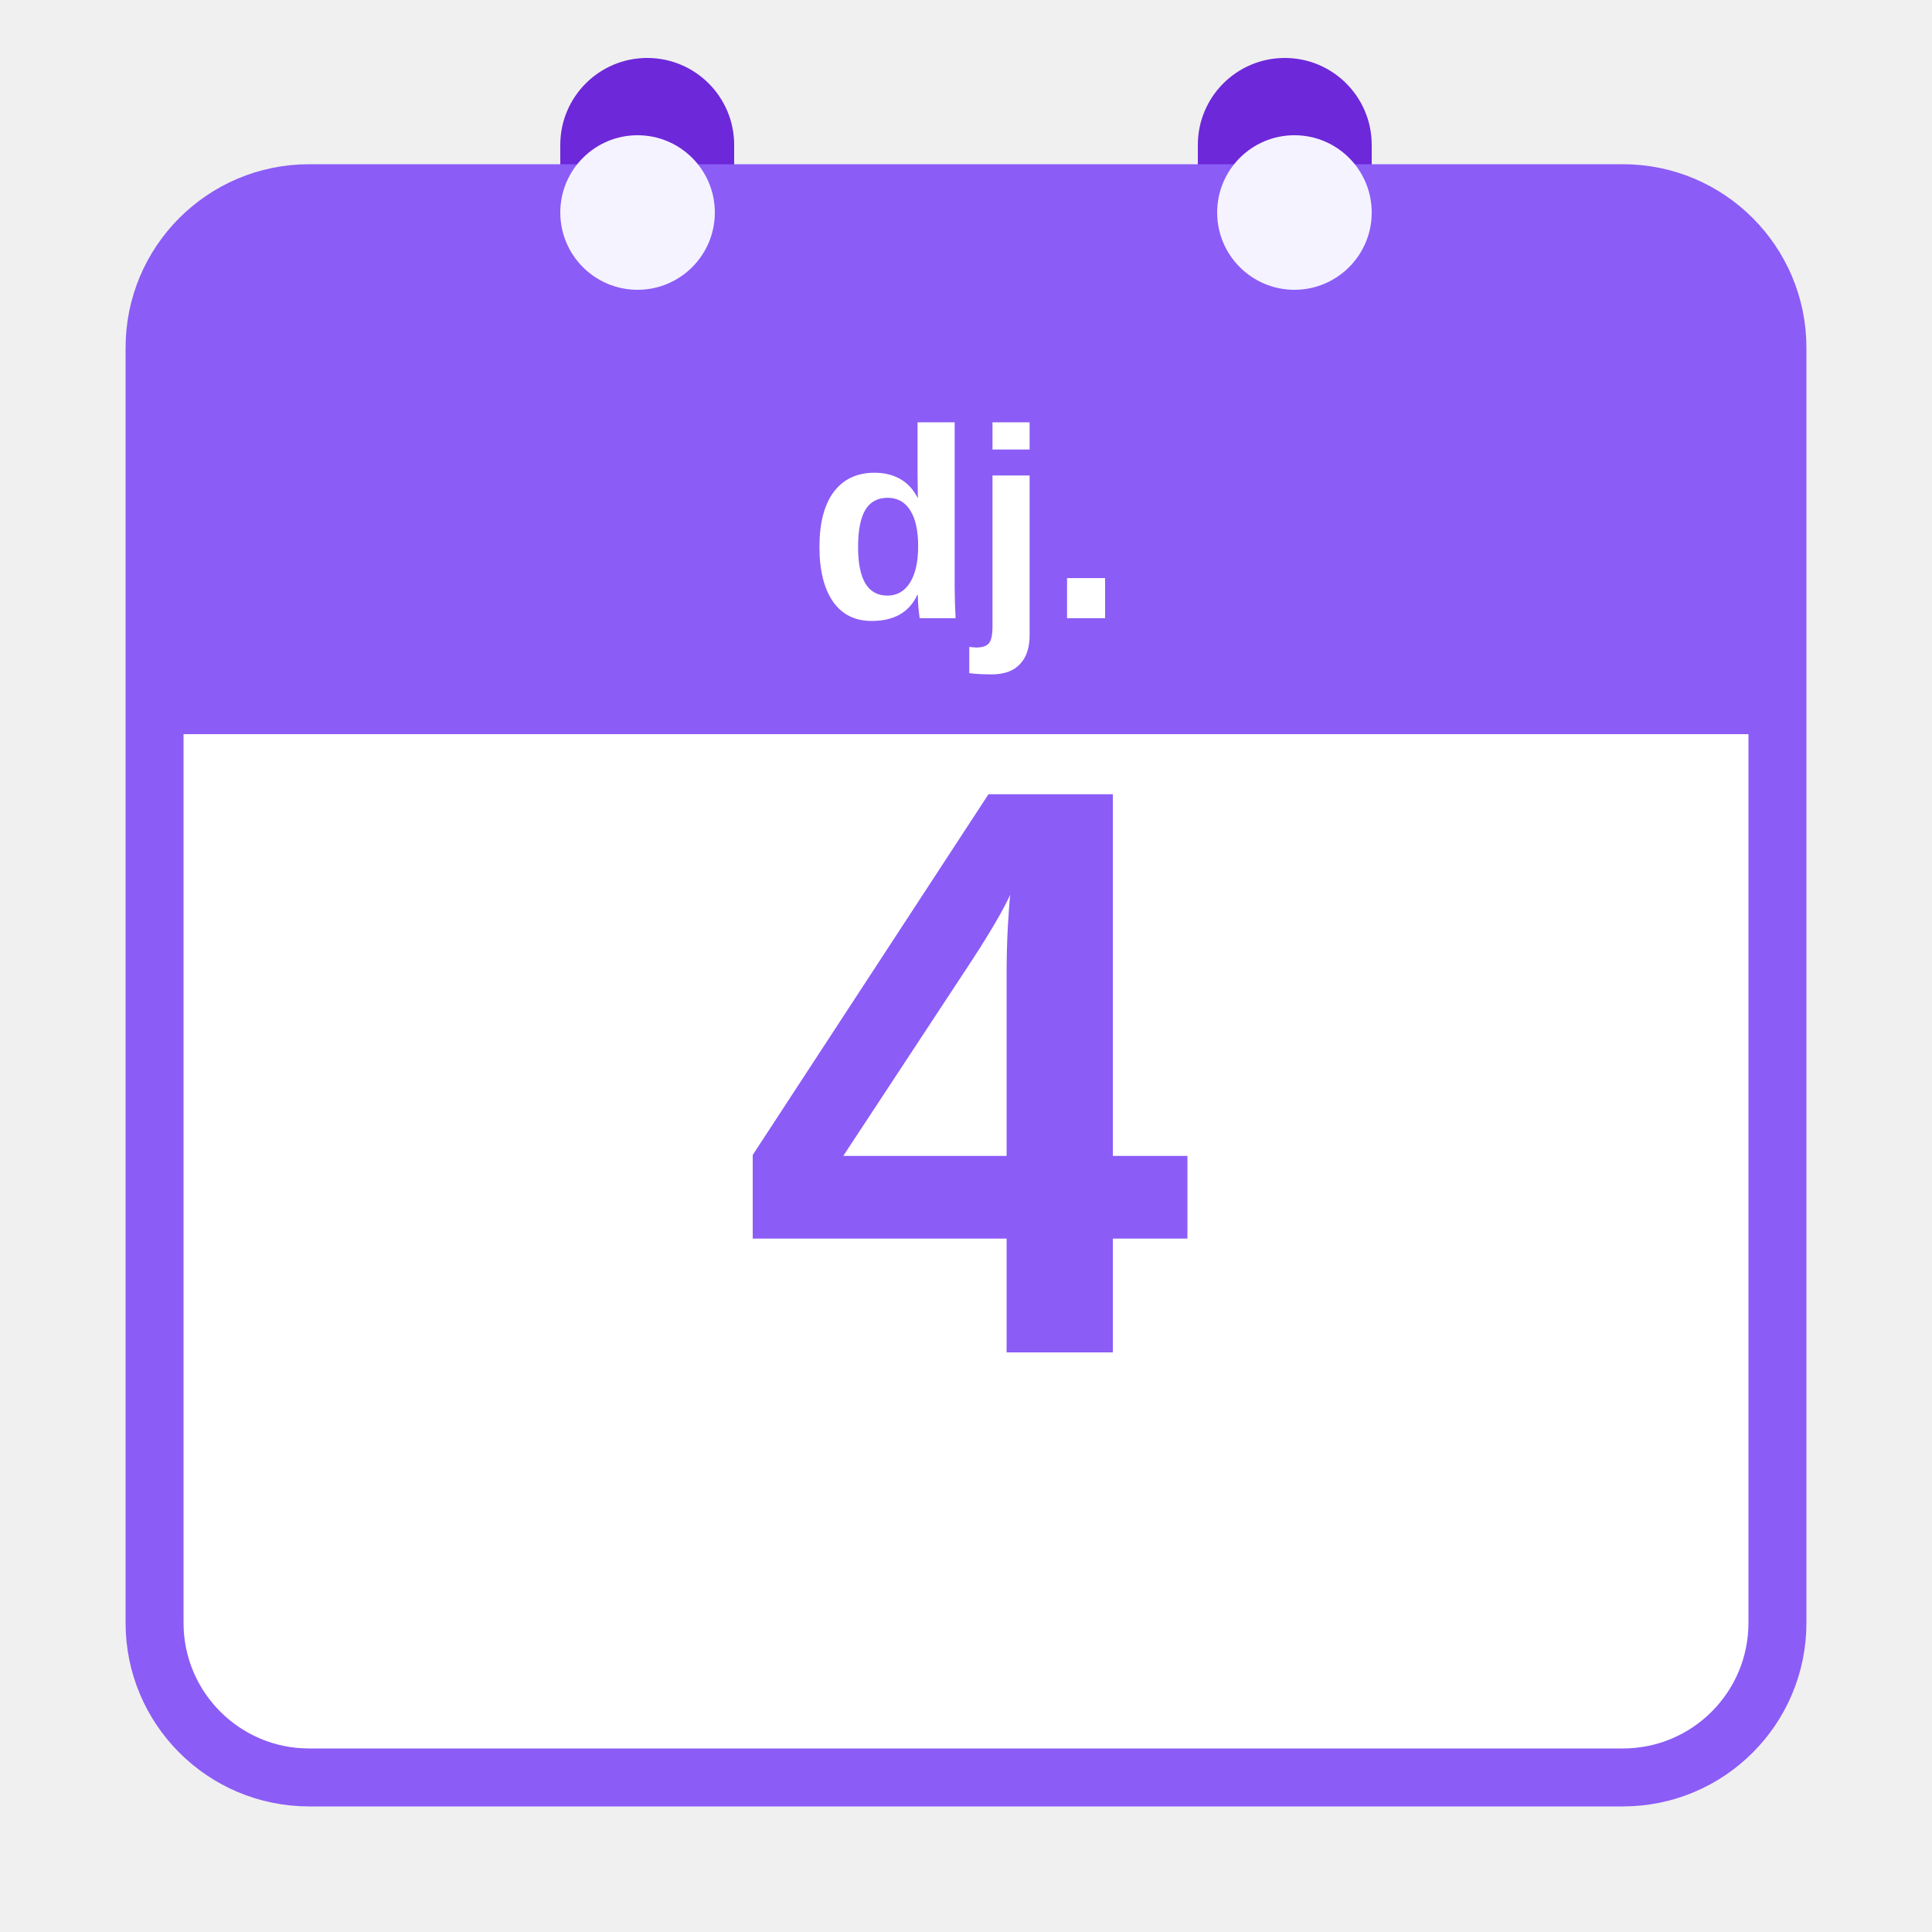
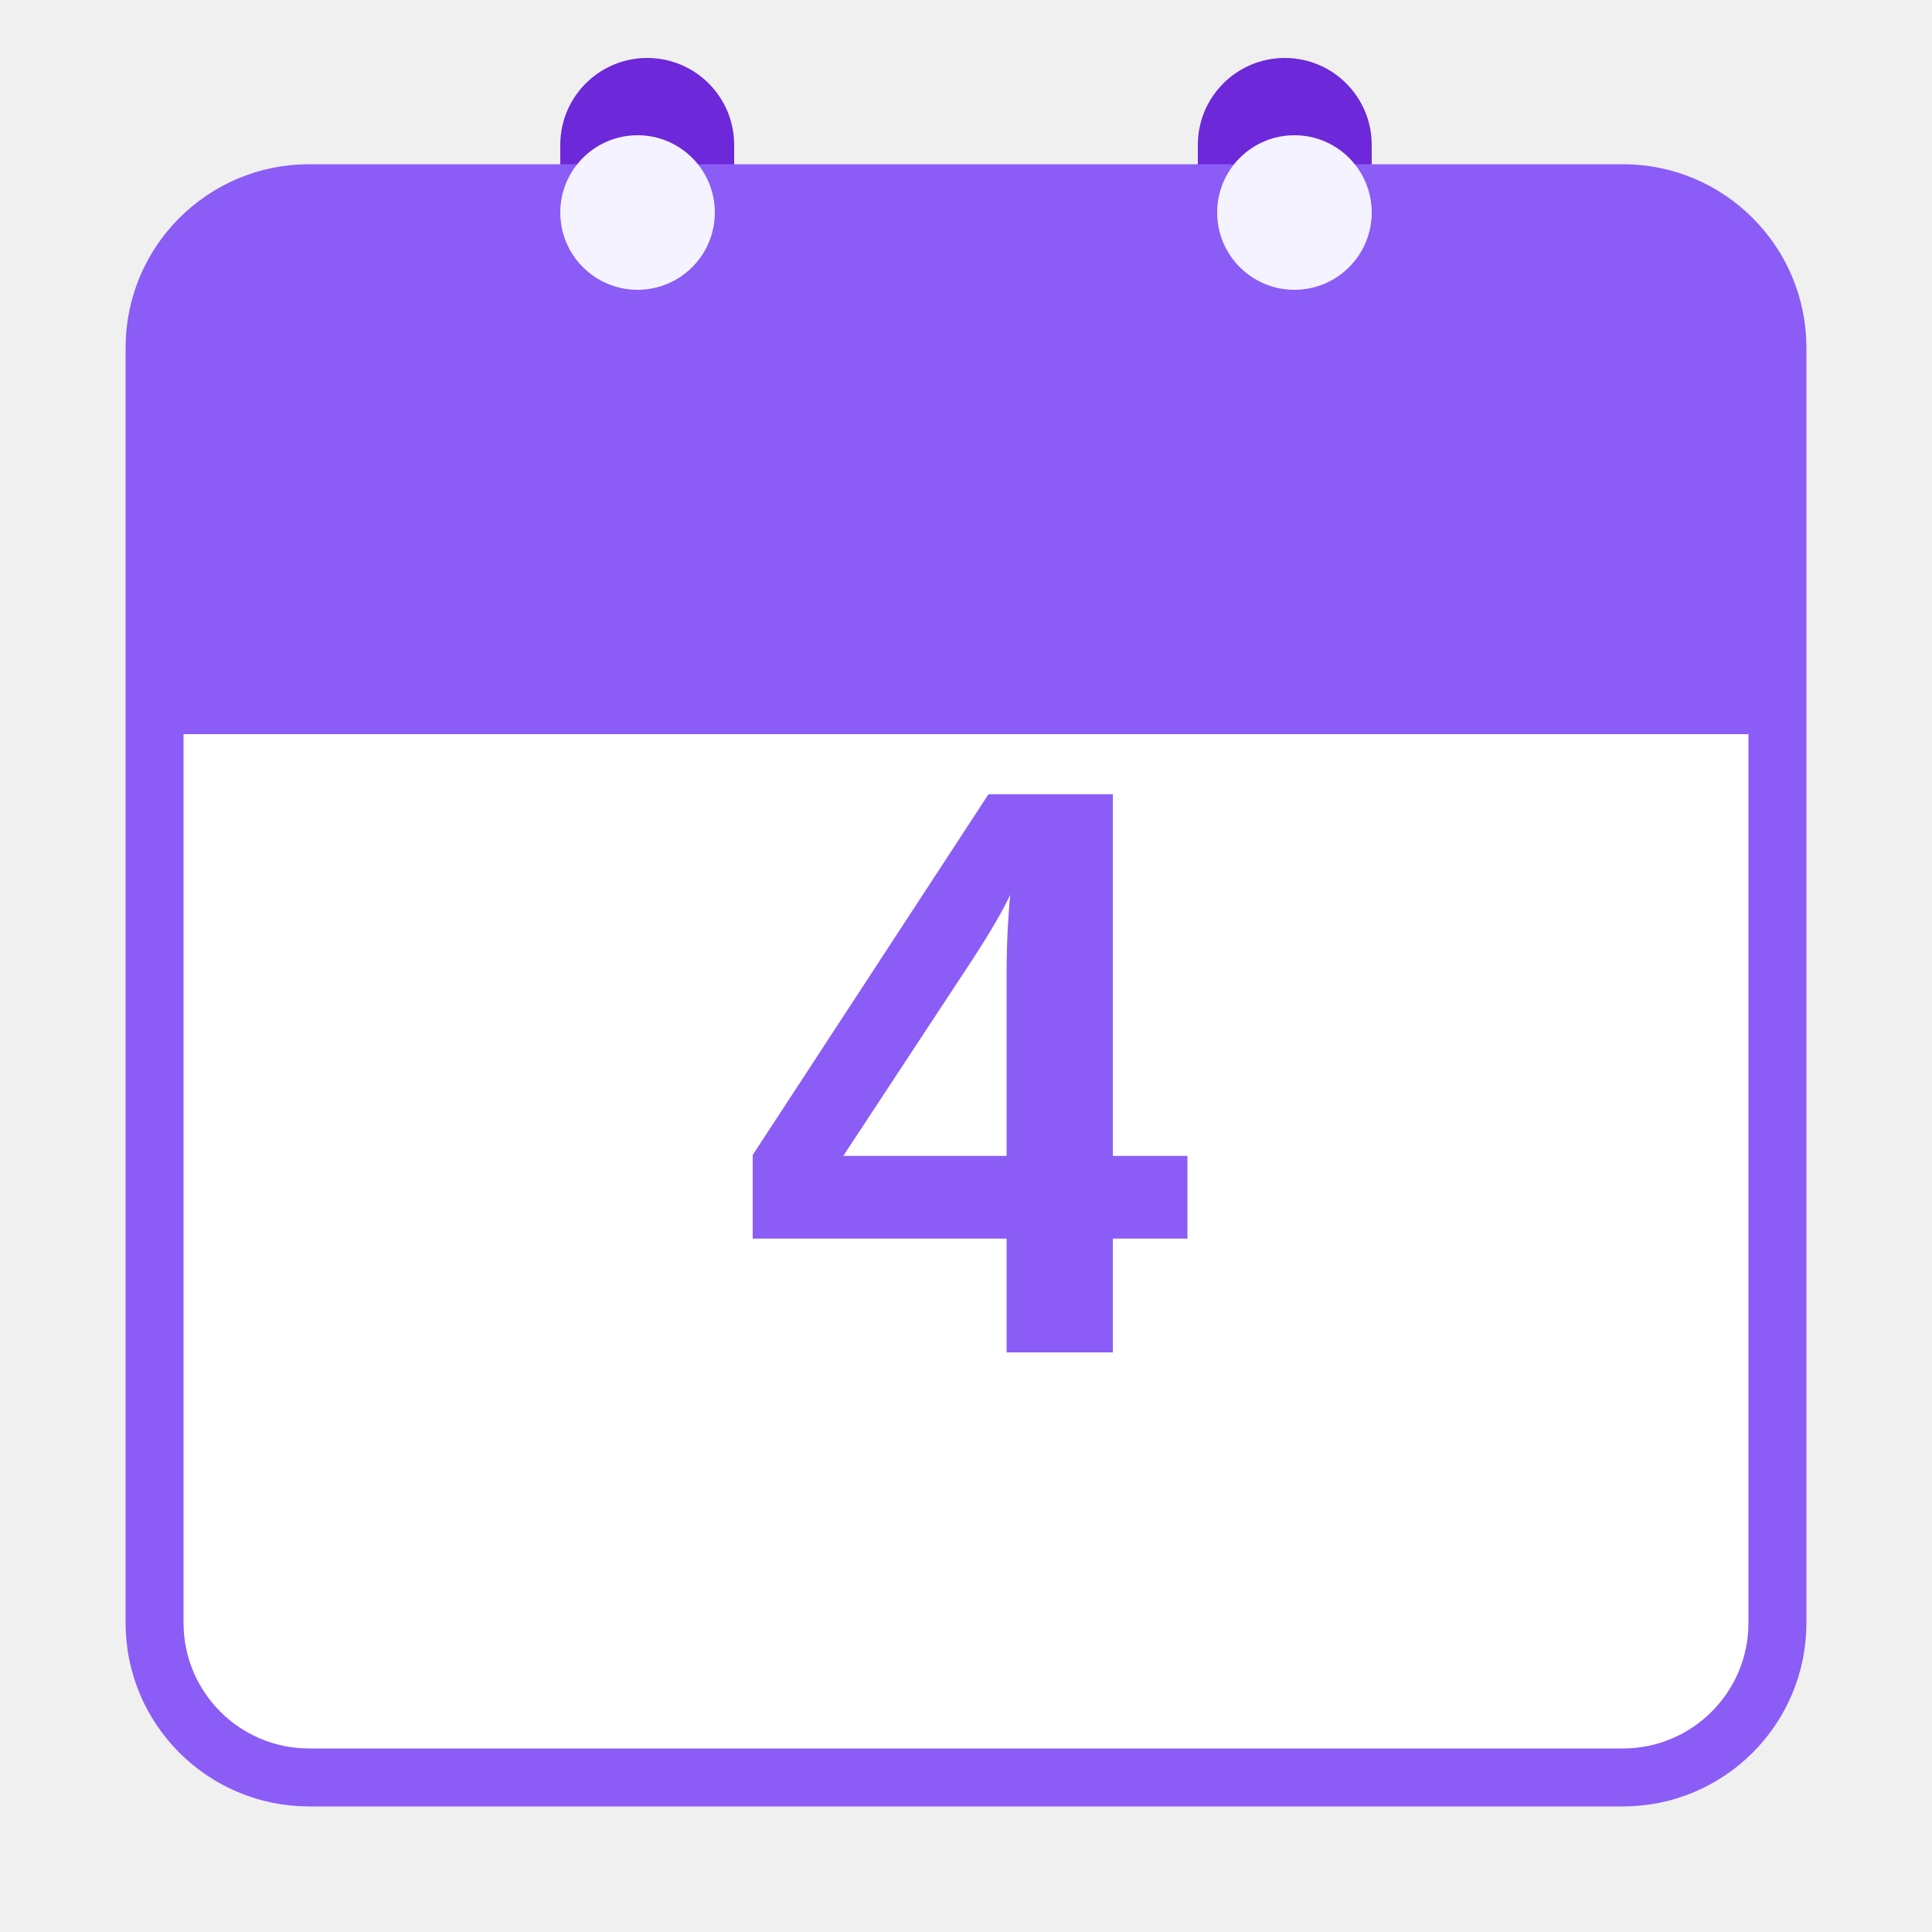
<svg xmlns="http://www.w3.org/2000/svg" viewBox="0 0 100 100">
  <rect x="29" y="3" width="9" height="16" rx="4.5" fill="#6d28d9" />
  <rect x="62" y="3" width="9" height="16" rx="4.5" fill="#6d28d9" />
  <rect x="8" y="10" width="84" height="82" rx="8" fill="#fff" stroke="#8b5cf6" stroke-width="3" />
  <rect x="8" y="10" width="84" height="28" rx="8" fill="#8b5cf6" />
  <rect x="8" y="28" width="84" height="10" fill="#8b5cf6" />
  <ellipse cx="33" cy="11" rx="4" ry="4" fill="#f5f3ff" />
  <ellipse cx="67" cy="11" rx="4" ry="4" fill="#f5f3ff" />
-   <text x="50" y="32" font-family="Arial,sans-serif" font-size="14" font-weight="700" fill="white" text-anchor="middle">dj.</text>
  <text x="50" y="70" font-family="Arial,sans-serif" font-size="42" font-weight="900" fill="#8b5cf6" text-anchor="middle">4</text>
</svg>
